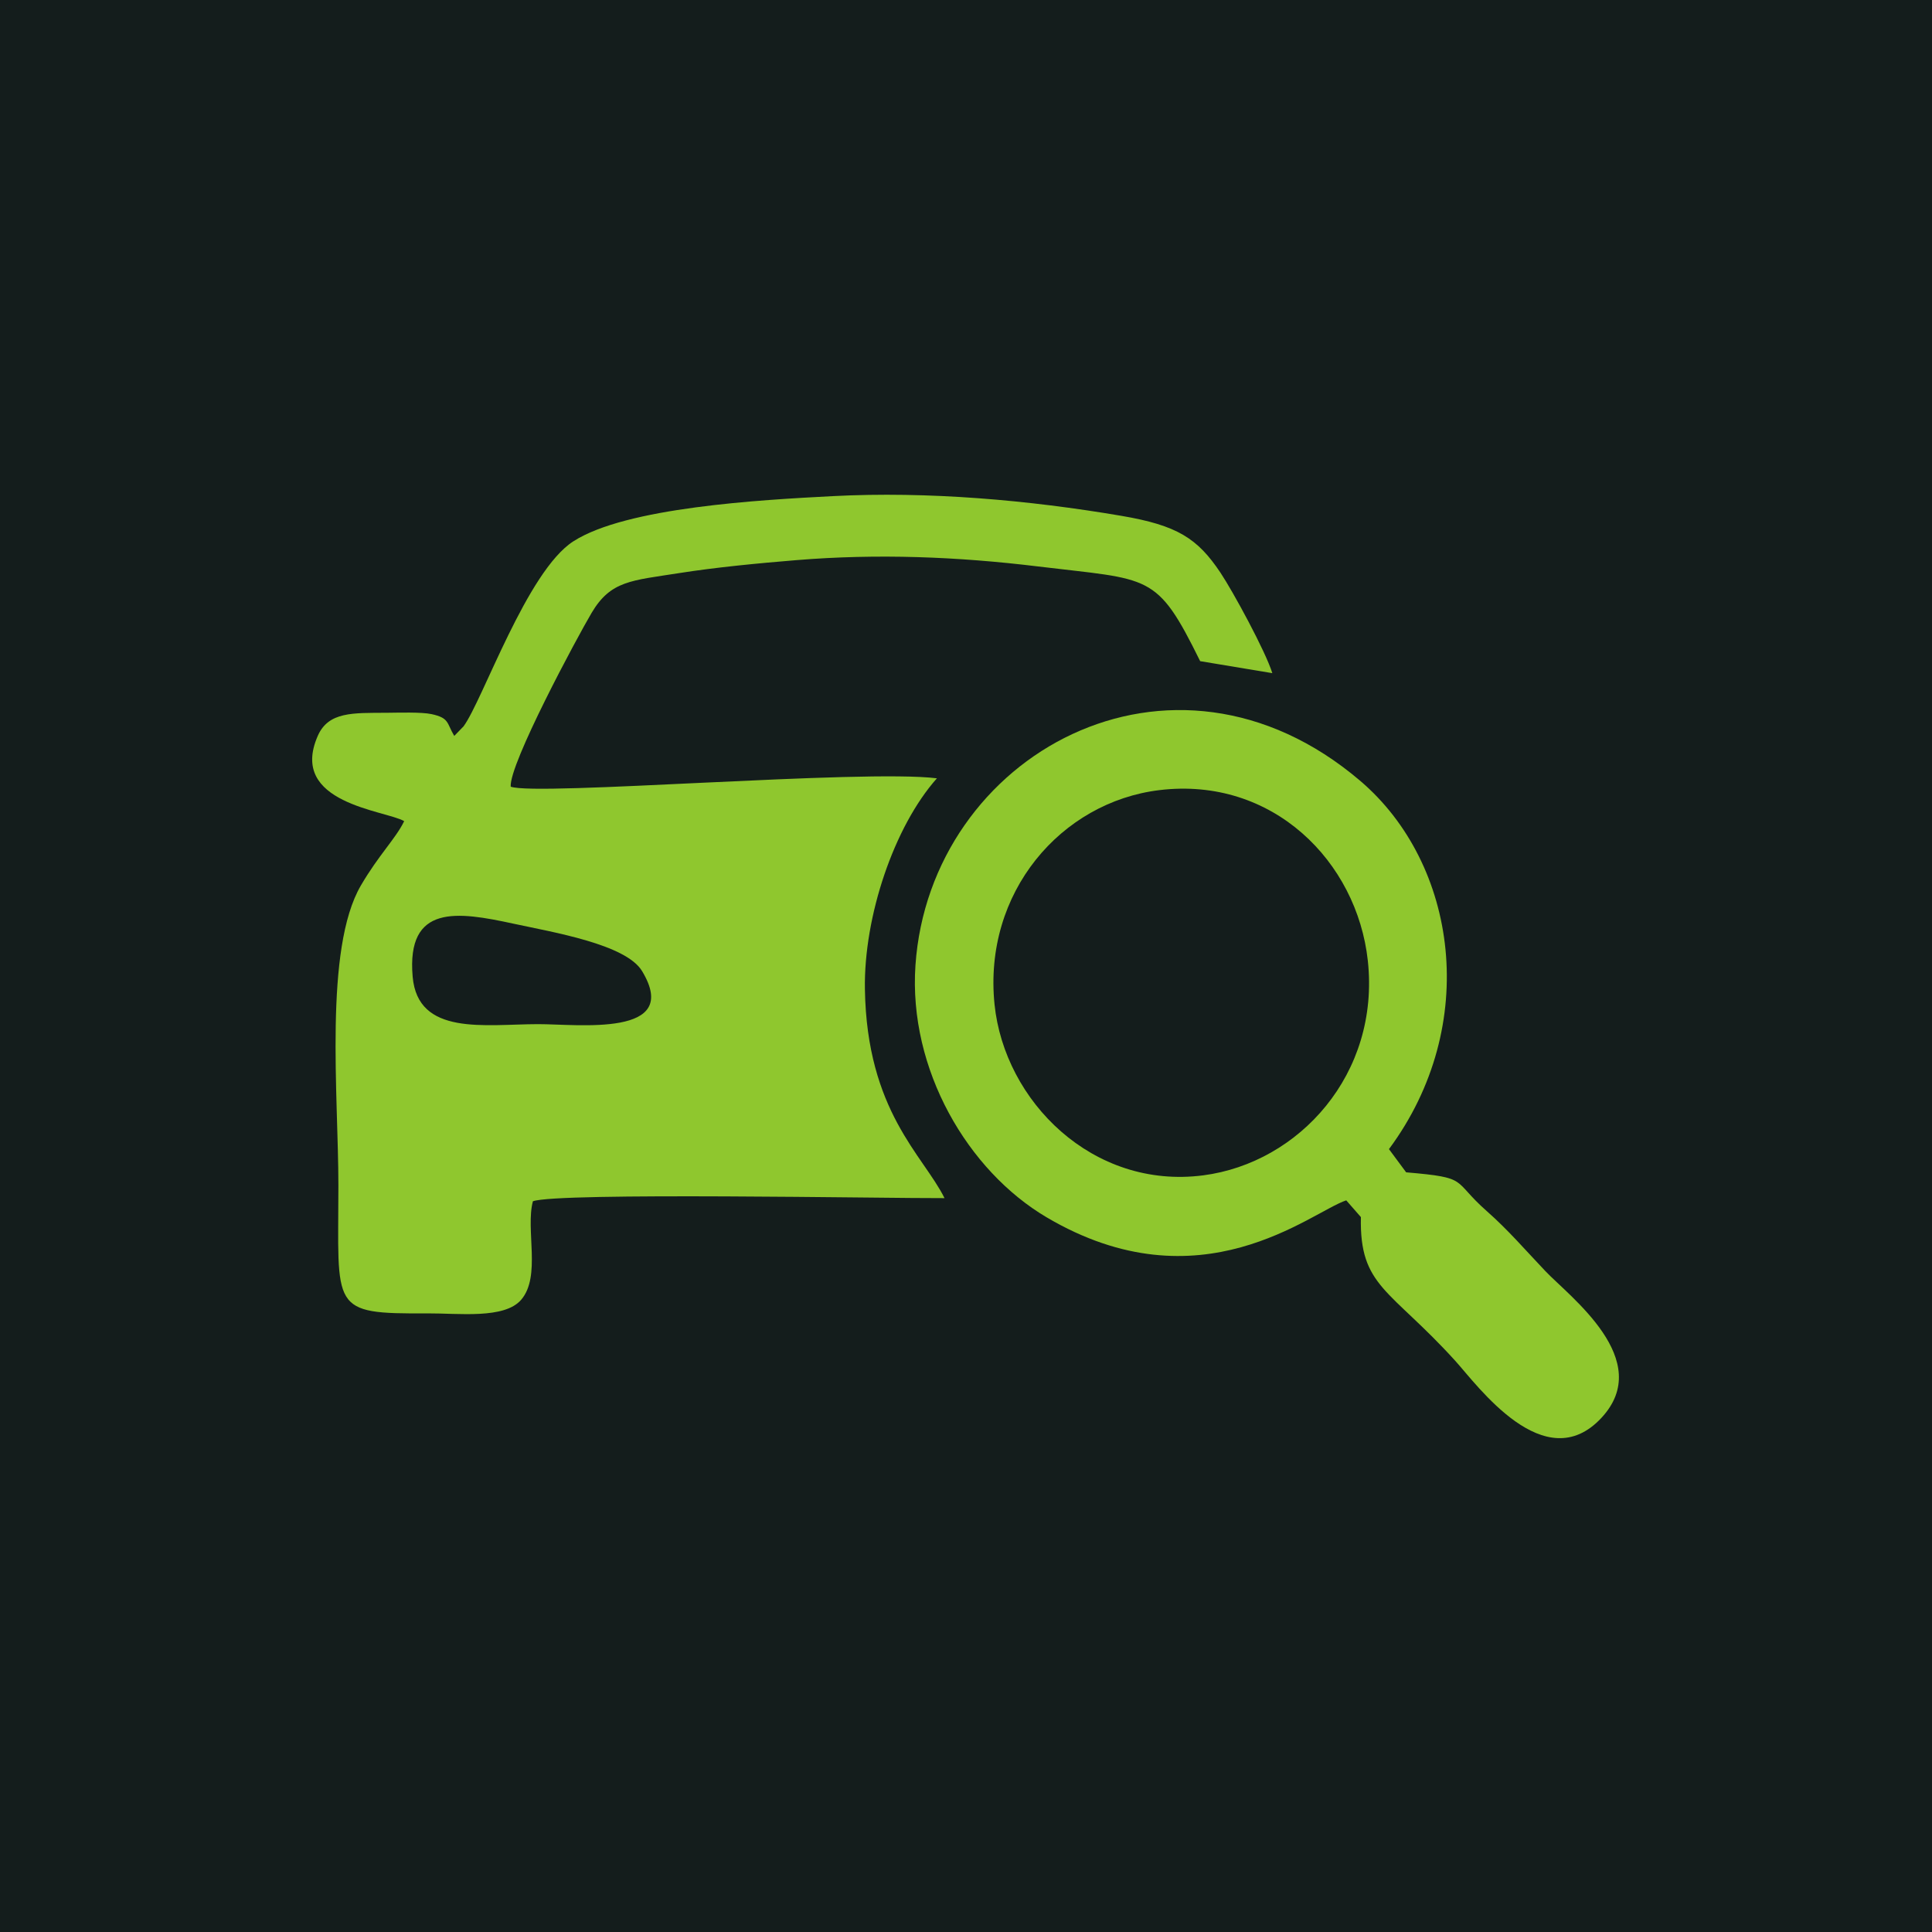
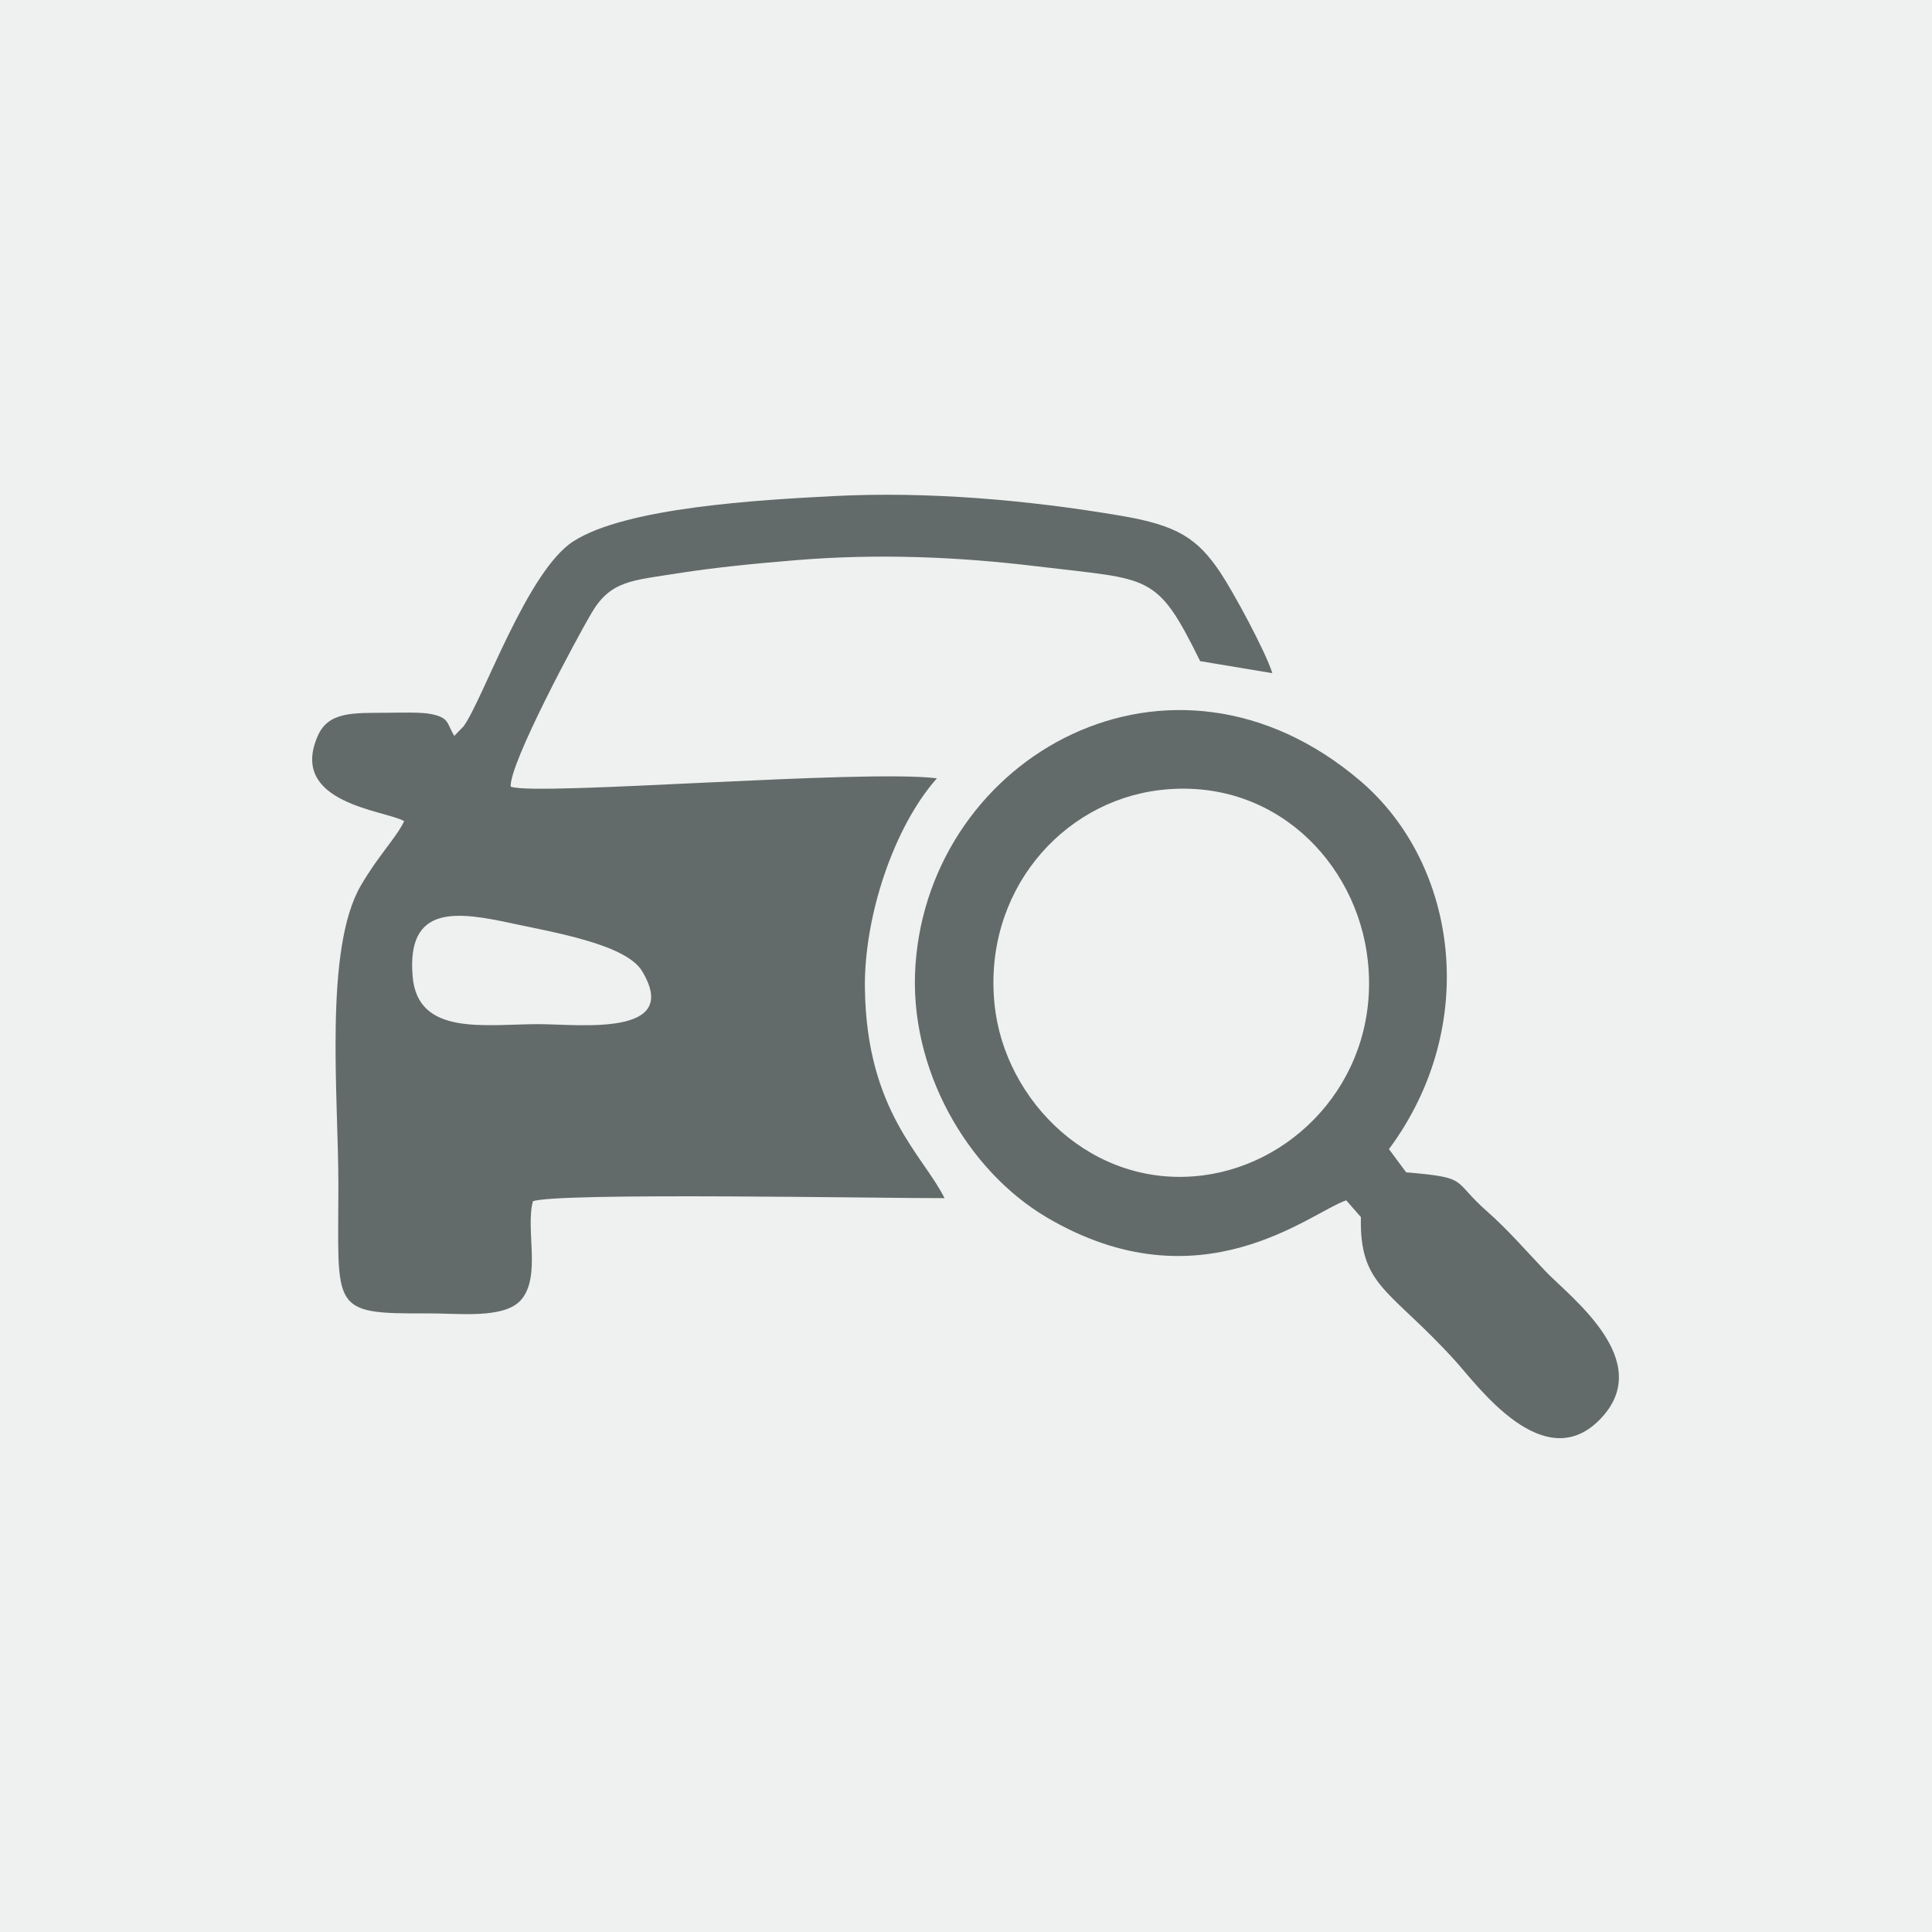
- <svg xmlns="http://www.w3.org/2000/svg" viewBox="0 0 21000 21000" fill="#8fc72e" fill-rule="evenodd" clip-rule="evenodd">
-   <rect width="21000" height="21000" fill="#141d1c" />
+ <svg xmlns="http://www.w3.org/2000/svg" viewBox="0 0 21000 21000" fill="#626b69" fill-rule="evenodd" clip-rule="evenodd">
+   <rect width="21000" height="21000" fill="#eef1ef" />
  <g transform="translate(3150 3150) scale(.7)">
    <path d="M1907.74 10666.08c-98.58,-1133.73 698.74,-1010.91 1561.22,-824.11 622.16,134.76 1749.21,320.35 2000.86,736.65 626.07,1035.68 -997.54,822.91 -1615.8,824.19 -827.04,1.73 -1865.95,187.54 -1946.28,-736.73zm645.81 -3738.59c-119.68,-202.78 -75.38,-278.68 -352.79,-338.75 -159.31,-34.46 -521.71,-21.77 -698.74,-20.64 -520.13,3.08 -901.74,-19.82 -1067.66,358.41 -462.02,1053.1 1053.7,1154.98 1341.69,1324.13 -130.48,269.9 -394.08,522.46 -672.53,999.42 -575.62,985.98 -348.74,3263.58 -349.04,4657.83 -0.37,1930.6 -141.29,1995.46 1383.29,1986.15 481.47,-2.92 1194.92,92.2 1455.36,-211.71 312.02,-364.12 64.57,-1088.99 181.69,-1529.01 377.48,-141.52 5495.08,-44.22 6391.65,-48.73 -330.26,-666.75 -1206.48,-1346.65 -1236.29,-3247.29 -17.64,-1124.8 450.61,-2520.92 1118.12,-3271.61 -1145.15,-144.68 -6215.37,278.23 -6617.93,129.88 -27.78,-348.81 1032.07,-2320.77 1256.7,-2699.83 296.48,-500.31 618.56,-500.01 1350.48,-615.41 581.62,-91.66 1236.67,-154.05 1826.32,-202.4 1263.09,-103.68 2506.21,-53.98 3752.18,97.6 1755.14,213.67 1839.53,89.56 2519.8,1470.82l1120.74 186.34c-104.43,-337.92 -609.02,-1266.24 -806.1,-1561.14 -355.56,-531.77 -668.48,-733.72 -1537.87,-881.7 -1434.26,-244.07 -2998.71,-383.27 -4482.52,-305.94 -1134.11,59.09 -3205.63,173.88 -4027.27,701.74 -720.81,463.08 -1405.06,2465 -1704.39,2872.51l-144.89 149.33z" />
    <path d="M13502.65 7769.02c1761.07,-213.59 3069.28,1110.01 3236.78,2648.03 191.45,1757.7 -1067.14,3140.23 -2555.53,3333.63 -1717.46,223.13 -3086.63,-1152.65 -3240.69,-2653.66 -178.46,-1738.7 1033.58,-3143.01 2559.44,-3328zm2901.71 6369.96l227.56 259.99c-23.95,1085.23 453.09,1114.59 1468.12,2235.03 341.68,377.11 1385.77,1829.24 2266.64,882.68 836.43,-898.67 -490.62,-1879.55 -870.59,-2279.33 -312.31,-328.54 -575.91,-637.25 -909.7,-931.4 -552.19,-486.57 -259.54,-516.83 -1251.9,-602.27l-266.75 -360.14c1427.51,-1925.49 1062.18,-4433.8 -446.63,-5719.11 -2929.57,-2495.55 -6681,-396.78 -6905.85,2862.37 -111.87,1622.18 815.33,3194.28 2035.48,3914.95 2391.86,1412.71 4105.64,-82.36 4653.62,-262.77z" />
  </g>
</svg>
